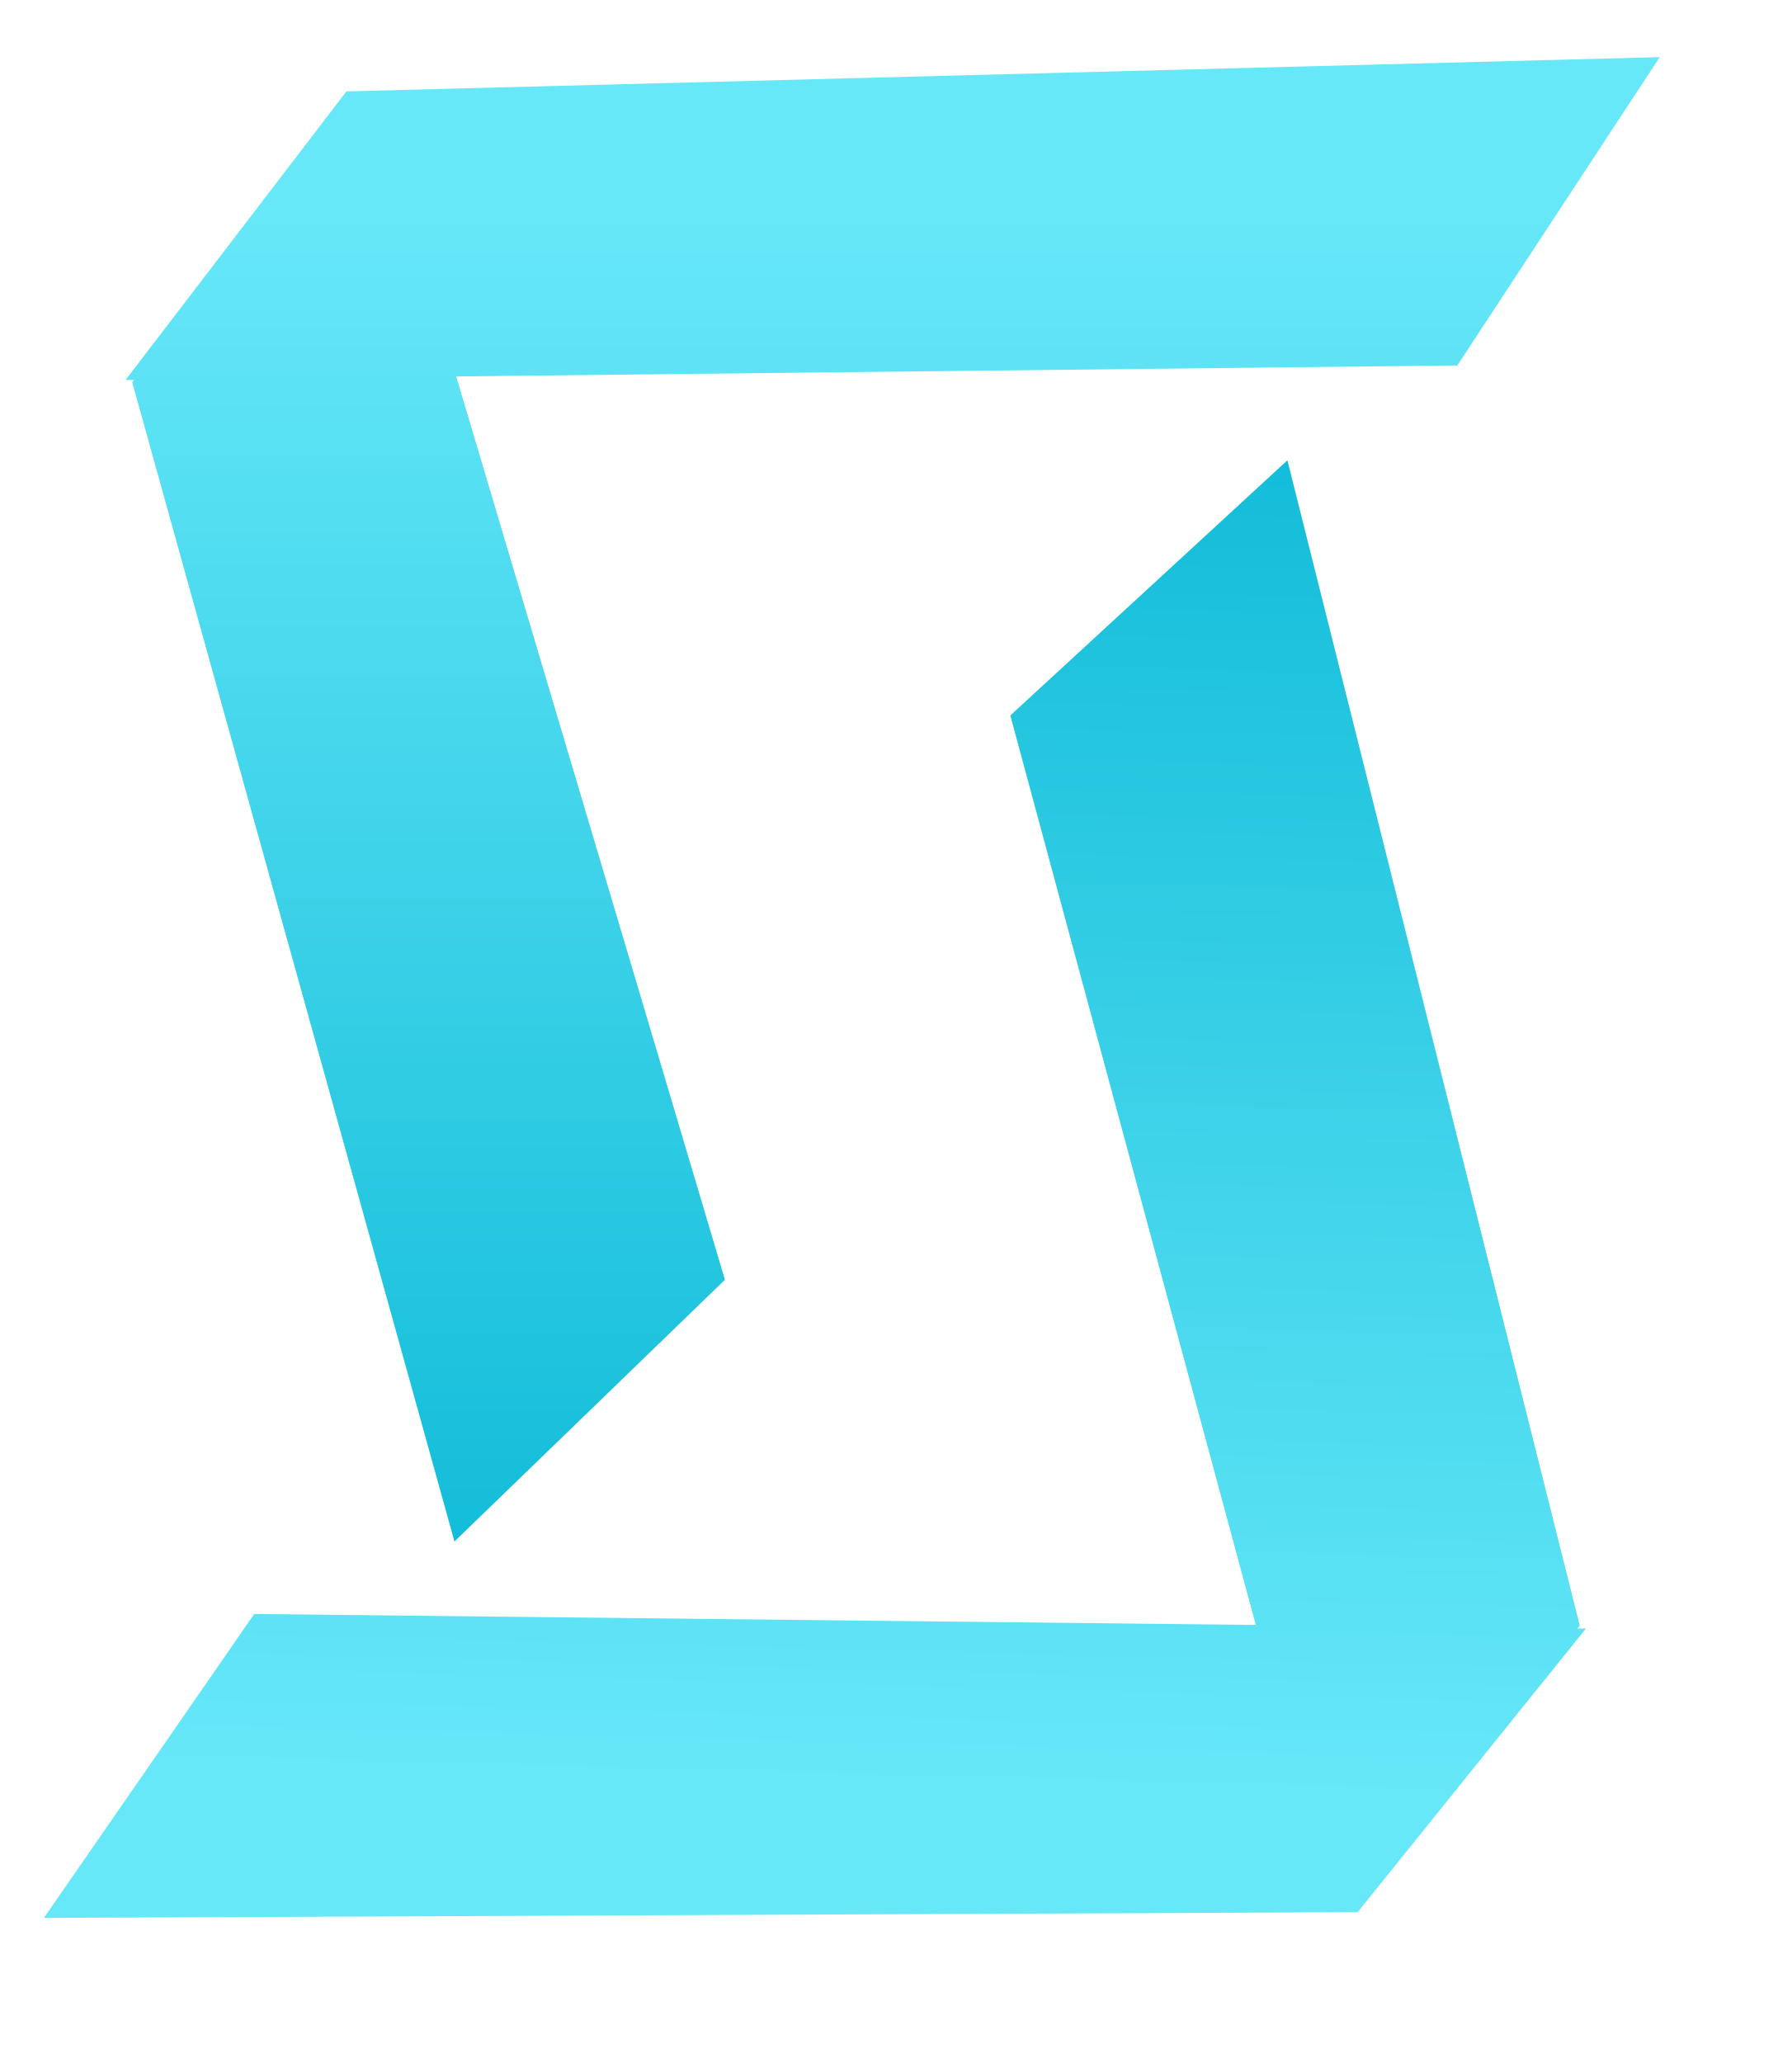
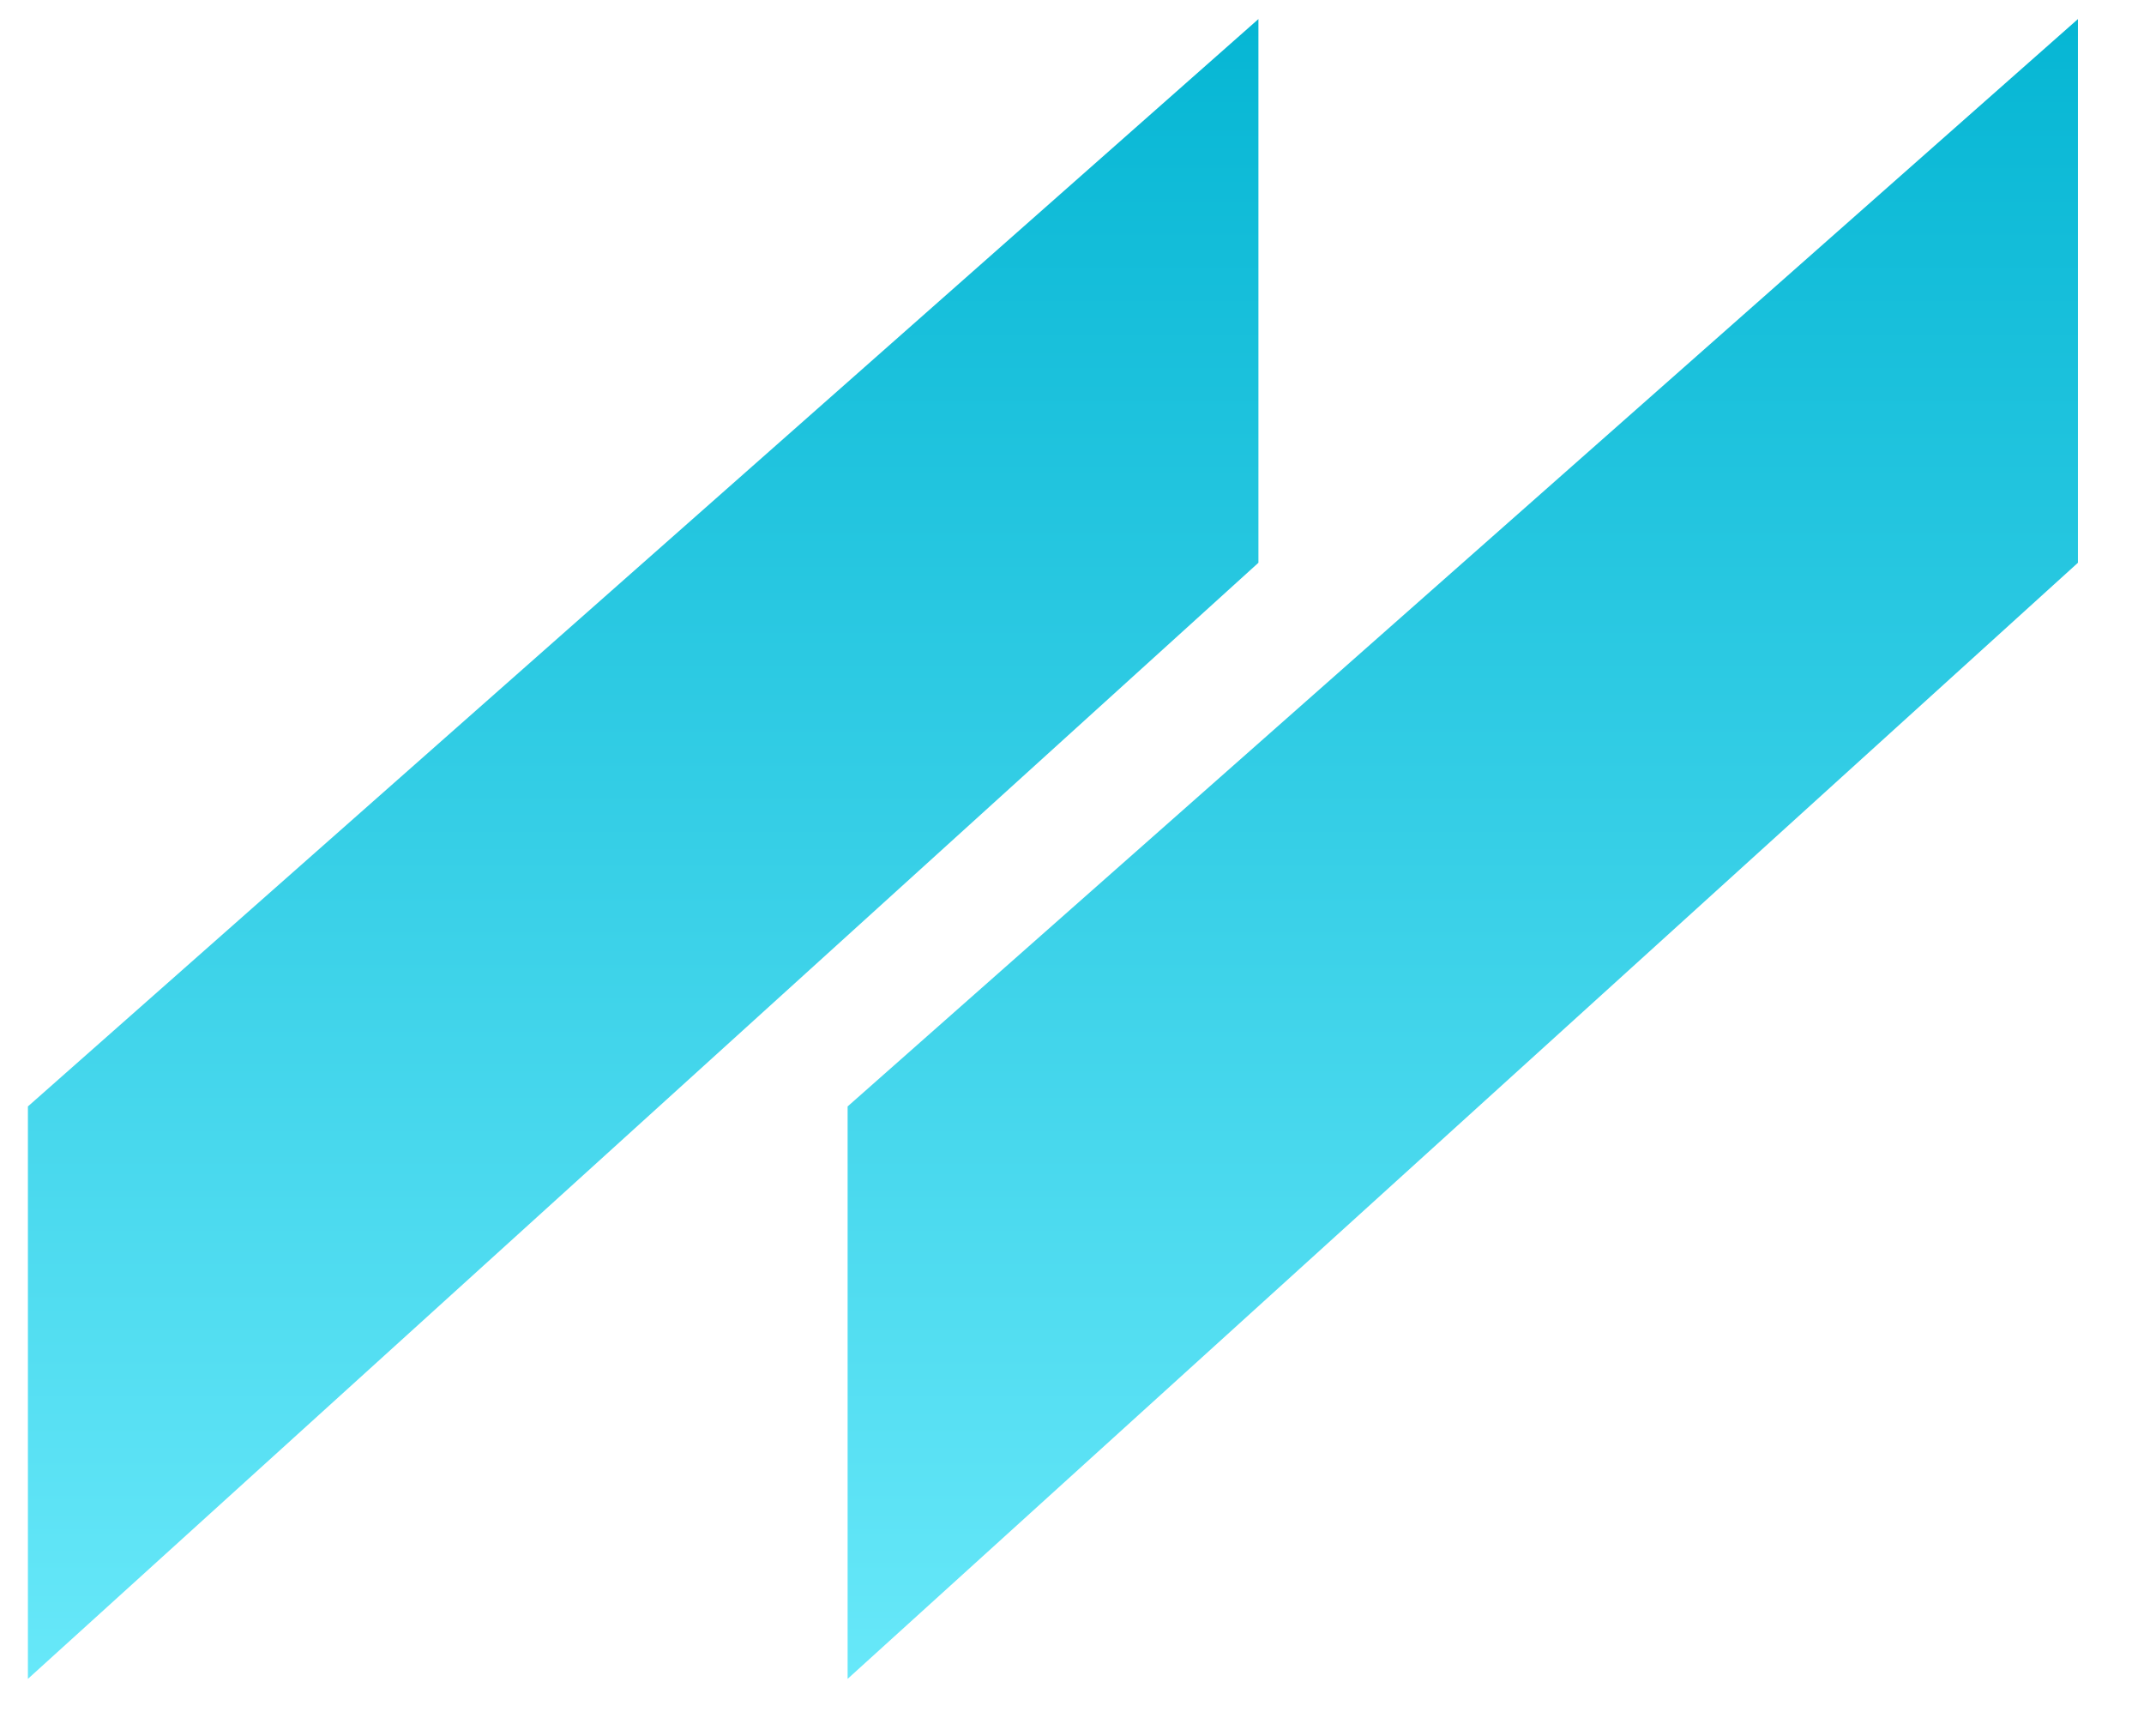
- <svg xmlns="http://www.w3.org/2000/svg" xmlns:xlink="http://www.w3.org/1999/xlink" version="1.1" preserveAspectRatio="xMidYMid meet" viewBox="257.3 273.633 40.8 46.367" width="36.8" height="42.37">
+ <svg xmlns="http://www.w3.org/2000/svg" xmlns:xlink="http://www.w3.org/1999/xlink" version="1.1" preserveAspectRatio="xMidYMid meet" viewBox="344.564 330.278 111.737 91.218" width="53.87" height="43.61">
  <defs>
-     <path d="M267.69 281.9L273.81 302.47L267.65 308.43L260.31 282.03L260.36 281.98L260.16 281.98L265.19 275.41L295.1 274.63L290.49 281.65L267.69 281.9Z" id="azoNB3Vhb" />
-     <linearGradient id="gradienta33QAtoBOC" gradientUnits="userSpaceOnUse" x1="293.42" y1="278.05" x2="293.42" y2="313.21">
-       <stop style="stop-color: #67e8f9;stop-opacity: 1" offset="0%" />
-       <stop style="stop-color: #06b6d4;stop-opacity: 1" offset="100%" />
+     <path d="M453.3 331.28L453.3 359.85L388.64 418.5L388.64 388.42L453.3 331.28Z" id="aFZf6T5ED" />
+     <linearGradient id="gradientb2ThqnP5Op" gradientUnits="userSpaceOnUse" x1="420.97" y1="331.28" x2="420.97" y2="418.5">
+       <stop style="stop-color: #06b6d4;stop-opacity: 1" offset="0%" />
+       <stop style="stop-color: #67e8f9;stop-opacity: 1" offset="100%" />
    </linearGradient>
-     <path d="M293.22 310.41L293.42 310.41L288.22 316.87L258.3 317L263.09 310.08L285.9 310.33L280.31 289.62L286.62 283.81L293.28 310.35L293.22 310.41Z" id="cVvL12Sg2" />
-     <linearGradient id="gradientd153WjyVy" gradientUnits="userSpaceOnUse" x1="260.07" y1="313.62" x2="260.98" y2="278.47">
-       <stop style="stop-color: #67e8f9;stop-opacity: 1" offset="0%" />
-       <stop style="stop-color: #06b6d4;stop-opacity: 1" offset="100%" />
+     <path d="M410.23 331.28L410.23 359.85L345.56 418.5L345.56 388.42L410.23 331.28Z" id="a9fehgwfM" />
+     <linearGradient id="gradientk1wNV9Ostb" gradientUnits="userSpaceOnUse" x1="377.89" y1="331.28" x2="377.89" y2="418.5">
+       <stop style="stop-color: #06b6d4;stop-opacity: 1" offset="0%" />
+       <stop style="stop-color: #67e8f9;stop-opacity: 1" offset="100%" />
    </linearGradient>
  </defs>
  <g>
    <g>
-       <use xlink:href="#azoNB3Vhb" opacity="1" fill="url(#gradienta33QAtoBOC)" />
+       <use xlink:href="#aFZf6T5ED" opacity="1" fill="url(#gradientb2ThqnP5Op)" />
    </g>
    <g>
-       <use xlink:href="#cVvL12Sg2" opacity="1" fill="url(#gradientd153WjyVy)" />
+       <use xlink:href="#a9fehgwfM" opacity="1" fill="url(#gradientk1wNV9Ostb)" />
    </g>
  </g>
</svg>
